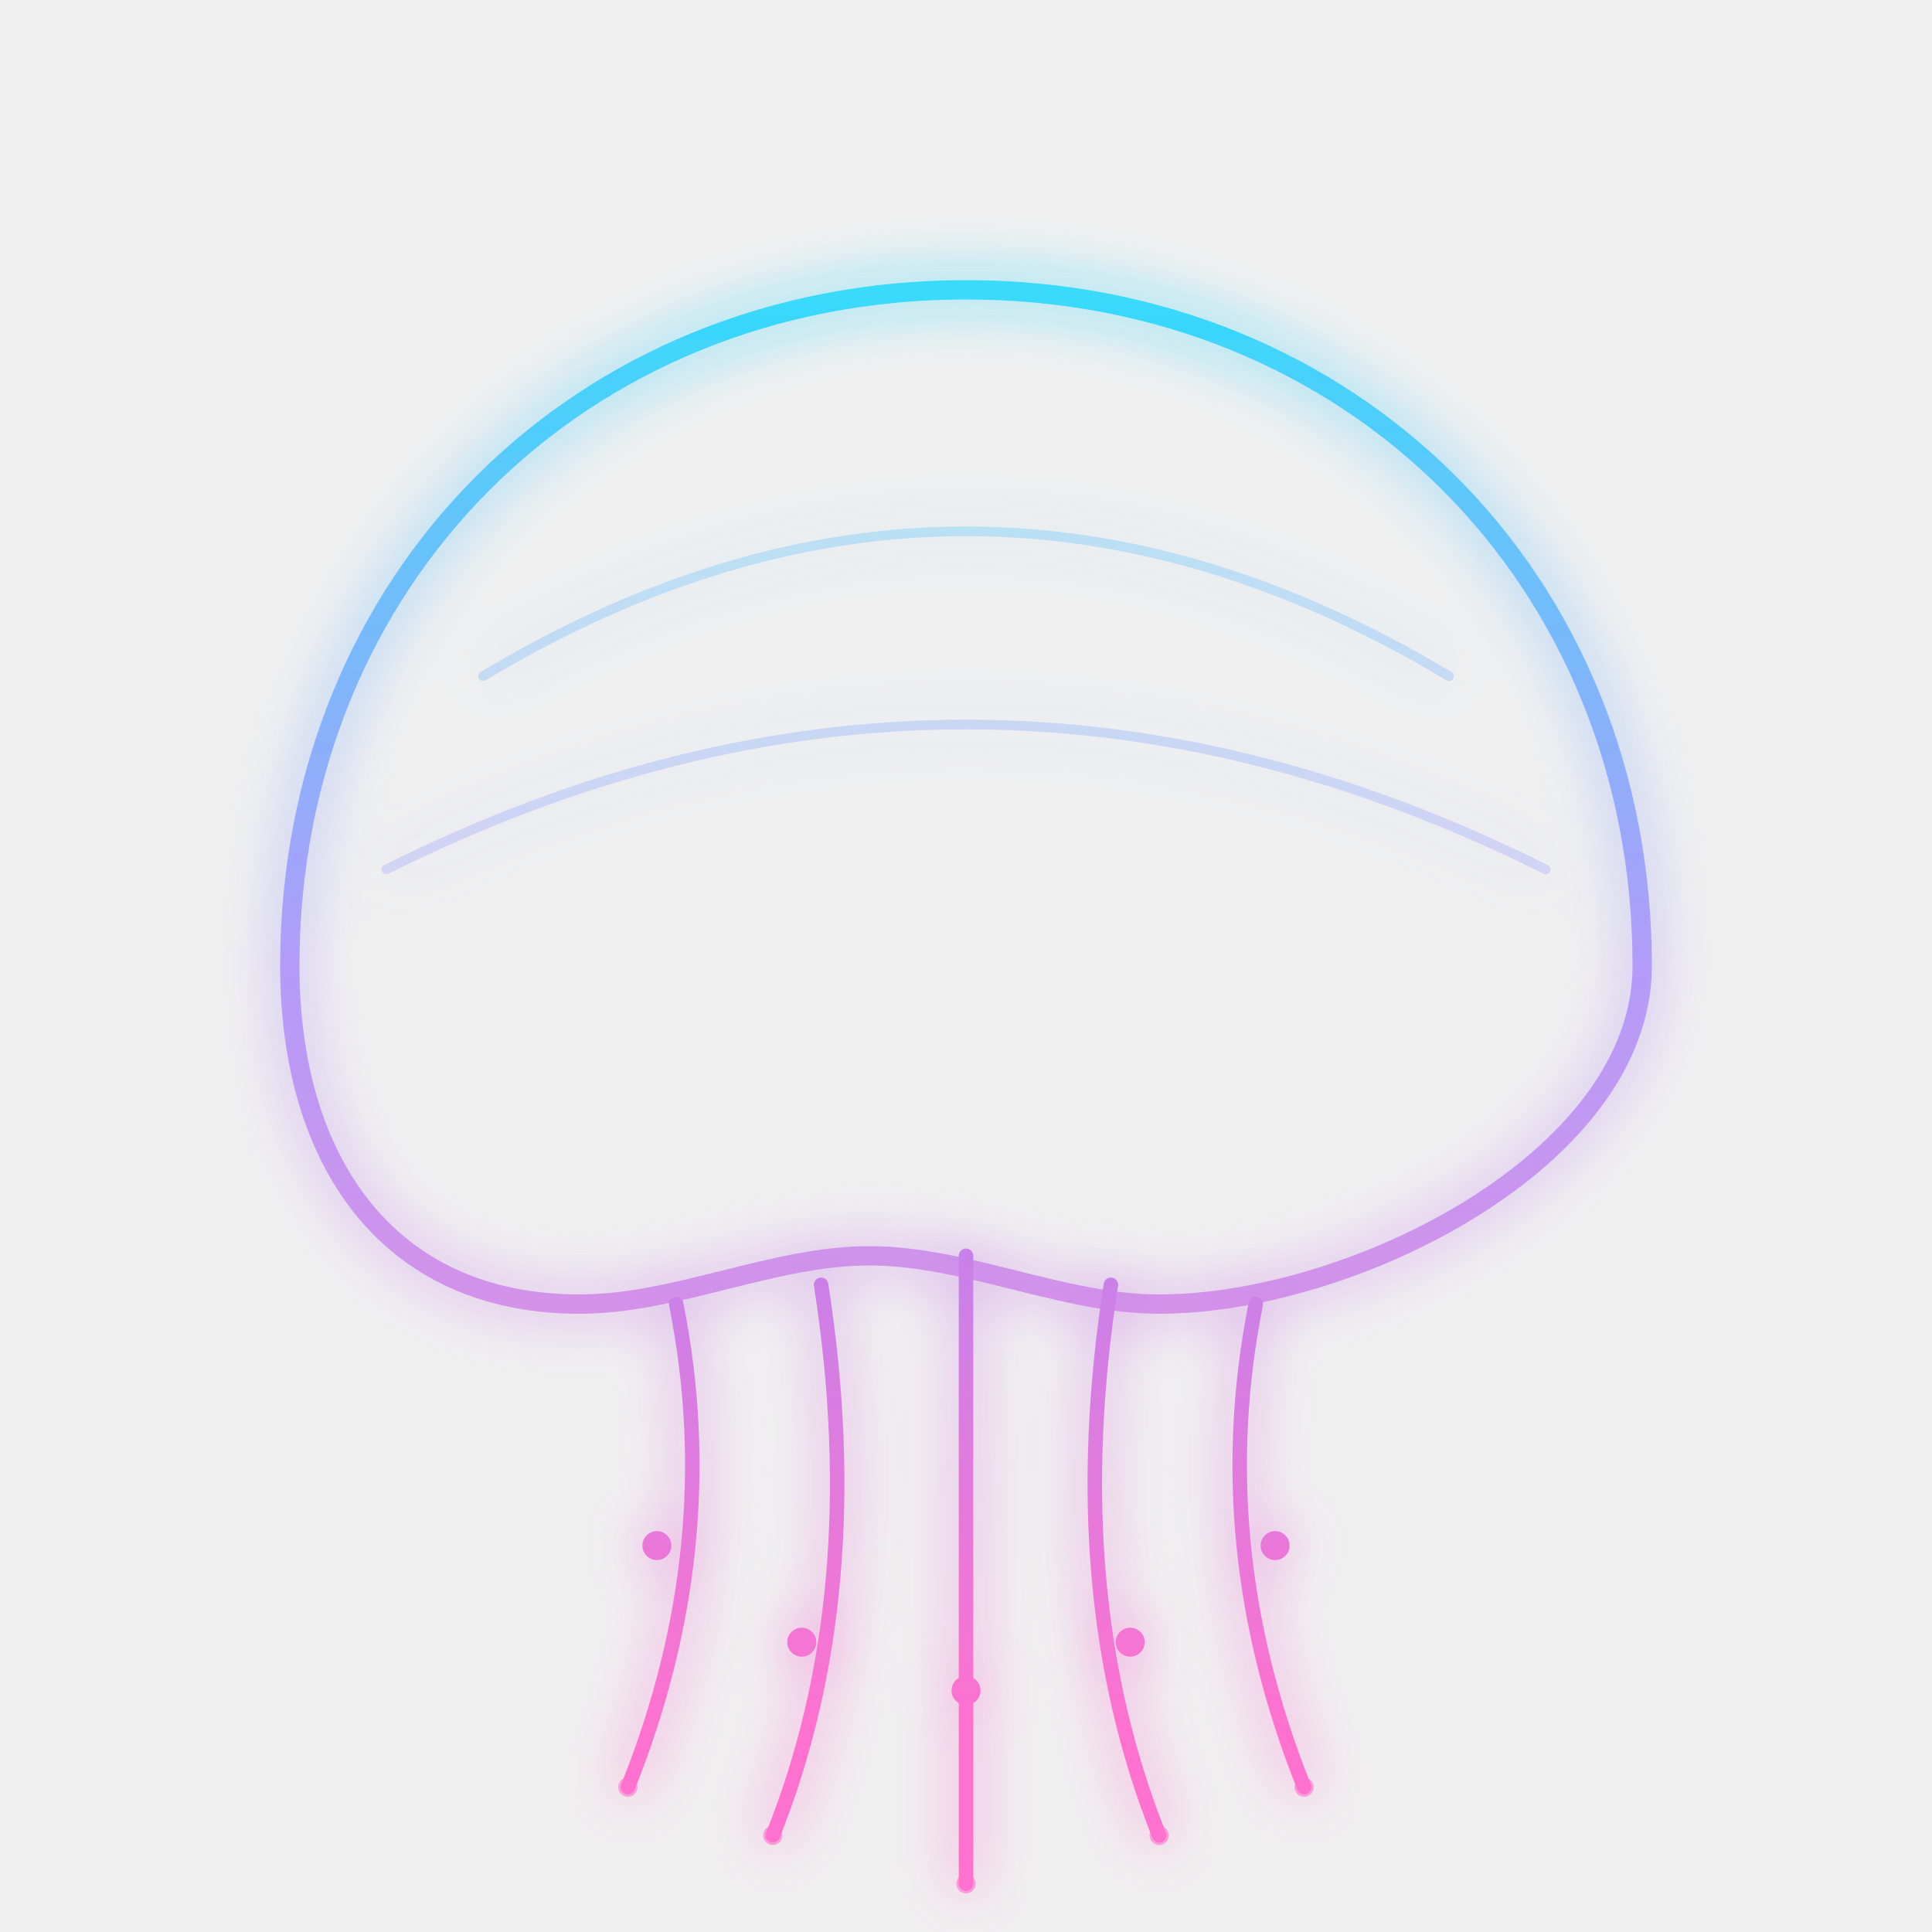
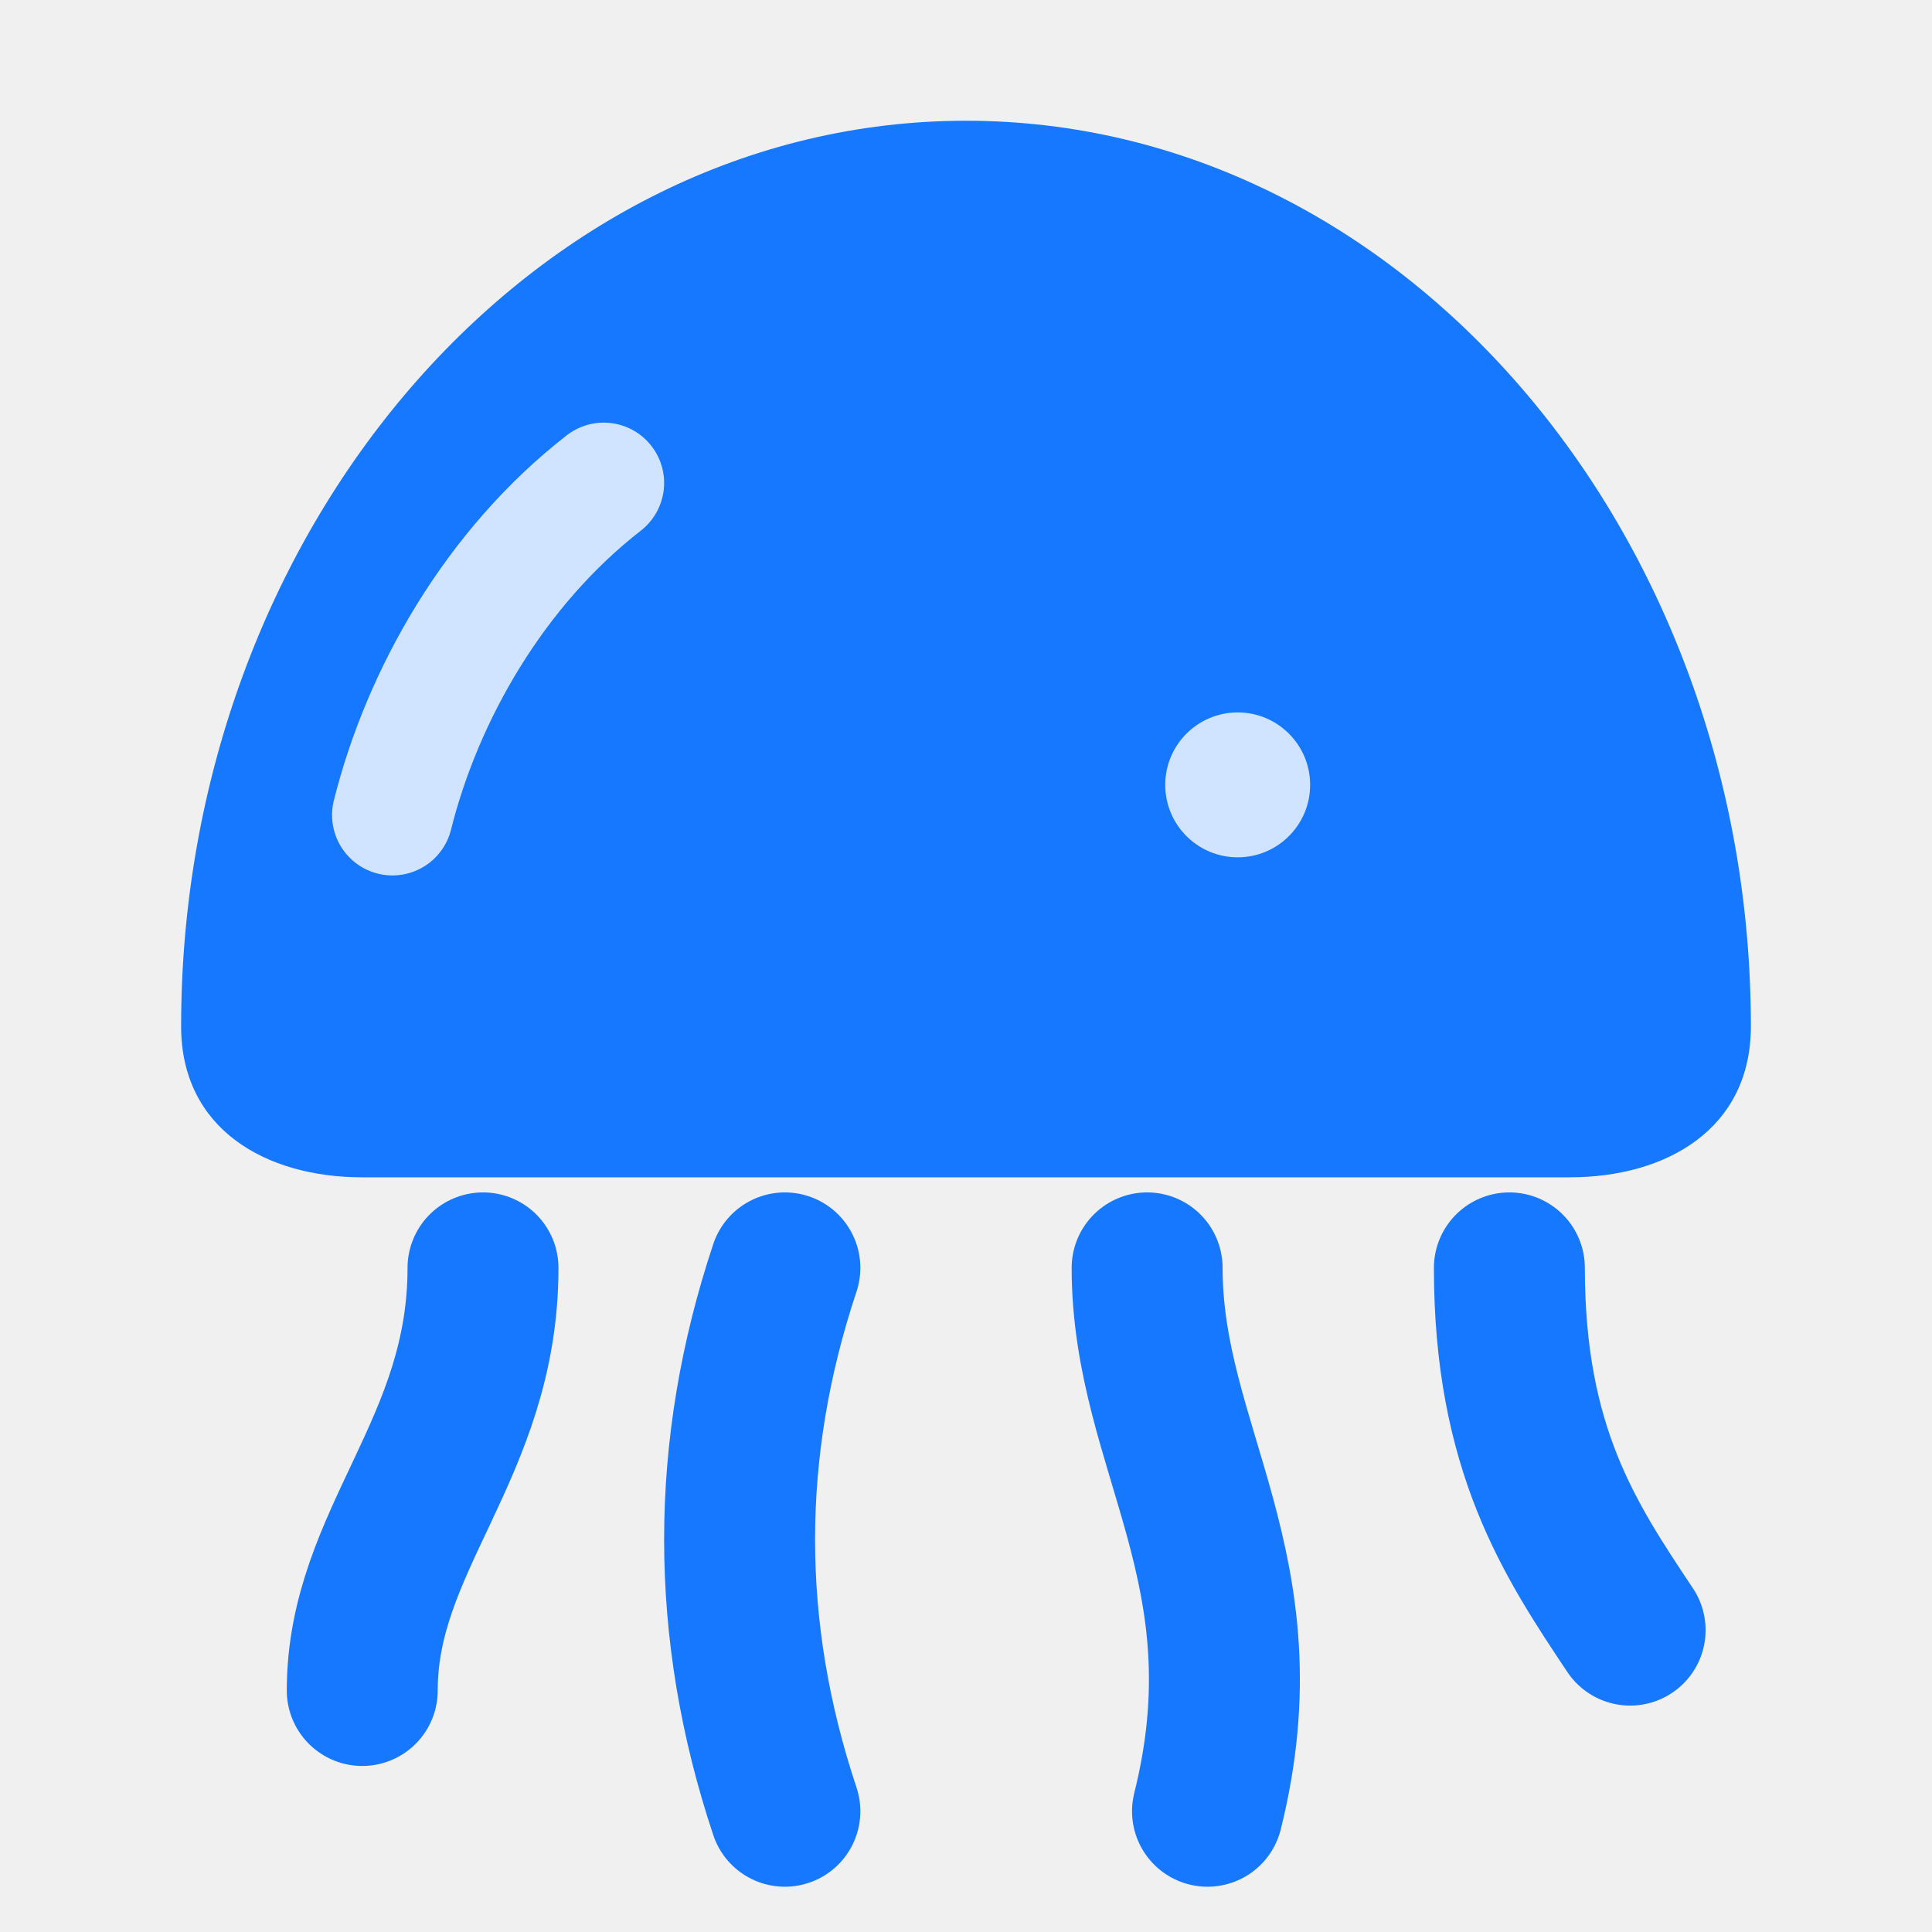
- <svg xmlns="http://www.w3.org/2000/svg" width="200" height="200" viewBox="0 0 200 200" fill="none">
-   <defs>
-     <linearGradient id="gradient_jellyfish" x1="100" y1="20" x2="100" y2="180" gradientUnits="userSpaceOnUse">
-       <stop offset="0" stop-color="#00E0FF" />
-       <stop offset="0.5" stop-color="#A78BFA" />
-       <stop offset="1" stop-color="#FF71CE" />
-     </linearGradient>
-     <filter id="glow" x="-20%" y="-20%" width="140%" height="140%">
-       <feGaussianBlur stdDeviation="3" result="coloredBlur" />
-       <feMerge>
-         <feMergeNode in="coloredBlur" />
-         <feMergeNode in="SourceGraphic" />
-       </feMerge>
-     </filter>
-   </defs>
-   <g filter="url(#glow)" stroke="url(#gradient_jellyfish)" stroke-width="2" fill="none" stroke-linecap="round">
-     <path d="M100,30 C60,30 30,60 30,100 C30,120 40,135 60,135 C70,135 80,130 90,130 C100,130 110,135 120,135 C140,135 170,120 170,100 C170,60 140,30 100,30 Z" opacity="0.8" />
-     <path d="M50,70 Q100,40 150,70" opacity="0.3" stroke-width="1" />
-     <path d="M40,90 Q100,60 160,90" opacity="0.3" stroke-width="1" />
-     <g stroke-width="1.5">
-       <path d="M70,135 Q75,160 65,185" />
-       <path d="M85,133 Q90,165 80,190" />
-       <path d="M100,130 Q100,170 100,195" />
-       <path d="M115,133 Q110,165 120,190" />
-       <path d="M130,135 Q125,160 135,185" />
-     </g>
-     <g fill="url(#gradient_jellyfish)" stroke="none">
-       <circle cx="68" cy="160" r="1.5" />
-       <circle cx="83" cy="170" r="1.5" />
-       <circle cx="100" cy="175" r="1.5" />
-       <circle cx="117" cy="170" r="1.5" />
-       <circle cx="132" cy="160" r="1.5" />
-       <circle cx="65" cy="185" r="1" opacity="0.6" />
-       <circle cx="80" cy="190" r="1" opacity="0.6" />
-       <circle cx="100" cy="195" r="1" opacity="0.6" />
-       <circle cx="120" cy="190" r="1" opacity="0.6" />
-       <circle cx="135" cy="185" r="1" opacity="0.6" />
-     </g>
-   </g>
+ <svg xmlns="http://www.w3.org/2000/svg" width="32" height="32" viewBox="0 0 32 32" fill="none">
+   <path d="M3 17C3 8.8 8.8 2 16 2s13 6.8 13 15c0 1.7-1.4 2.5-3 2.5H6c-1.6 0-3-.8-3-2.5Z" fill="#1677ff" />
+   <path d="M8 21c0 3-2 4.5-2 7M13 21c-1 3-1 6 0 9M19 21c0 3 2 5 1 9M25 21c0 3 1 4.5 2 6" stroke="#1677ff" stroke-width="2.5" stroke-linecap="round" />
+   <path d="M10 8c-1.8 1.4-3 3.5-3.5 5.5" stroke="white" stroke-width="2" stroke-linecap="round" opacity=".8" />
+   <circle cx="20.5" cy="13" r="1.2" fill="white" opacity=".8" />
</svg>
